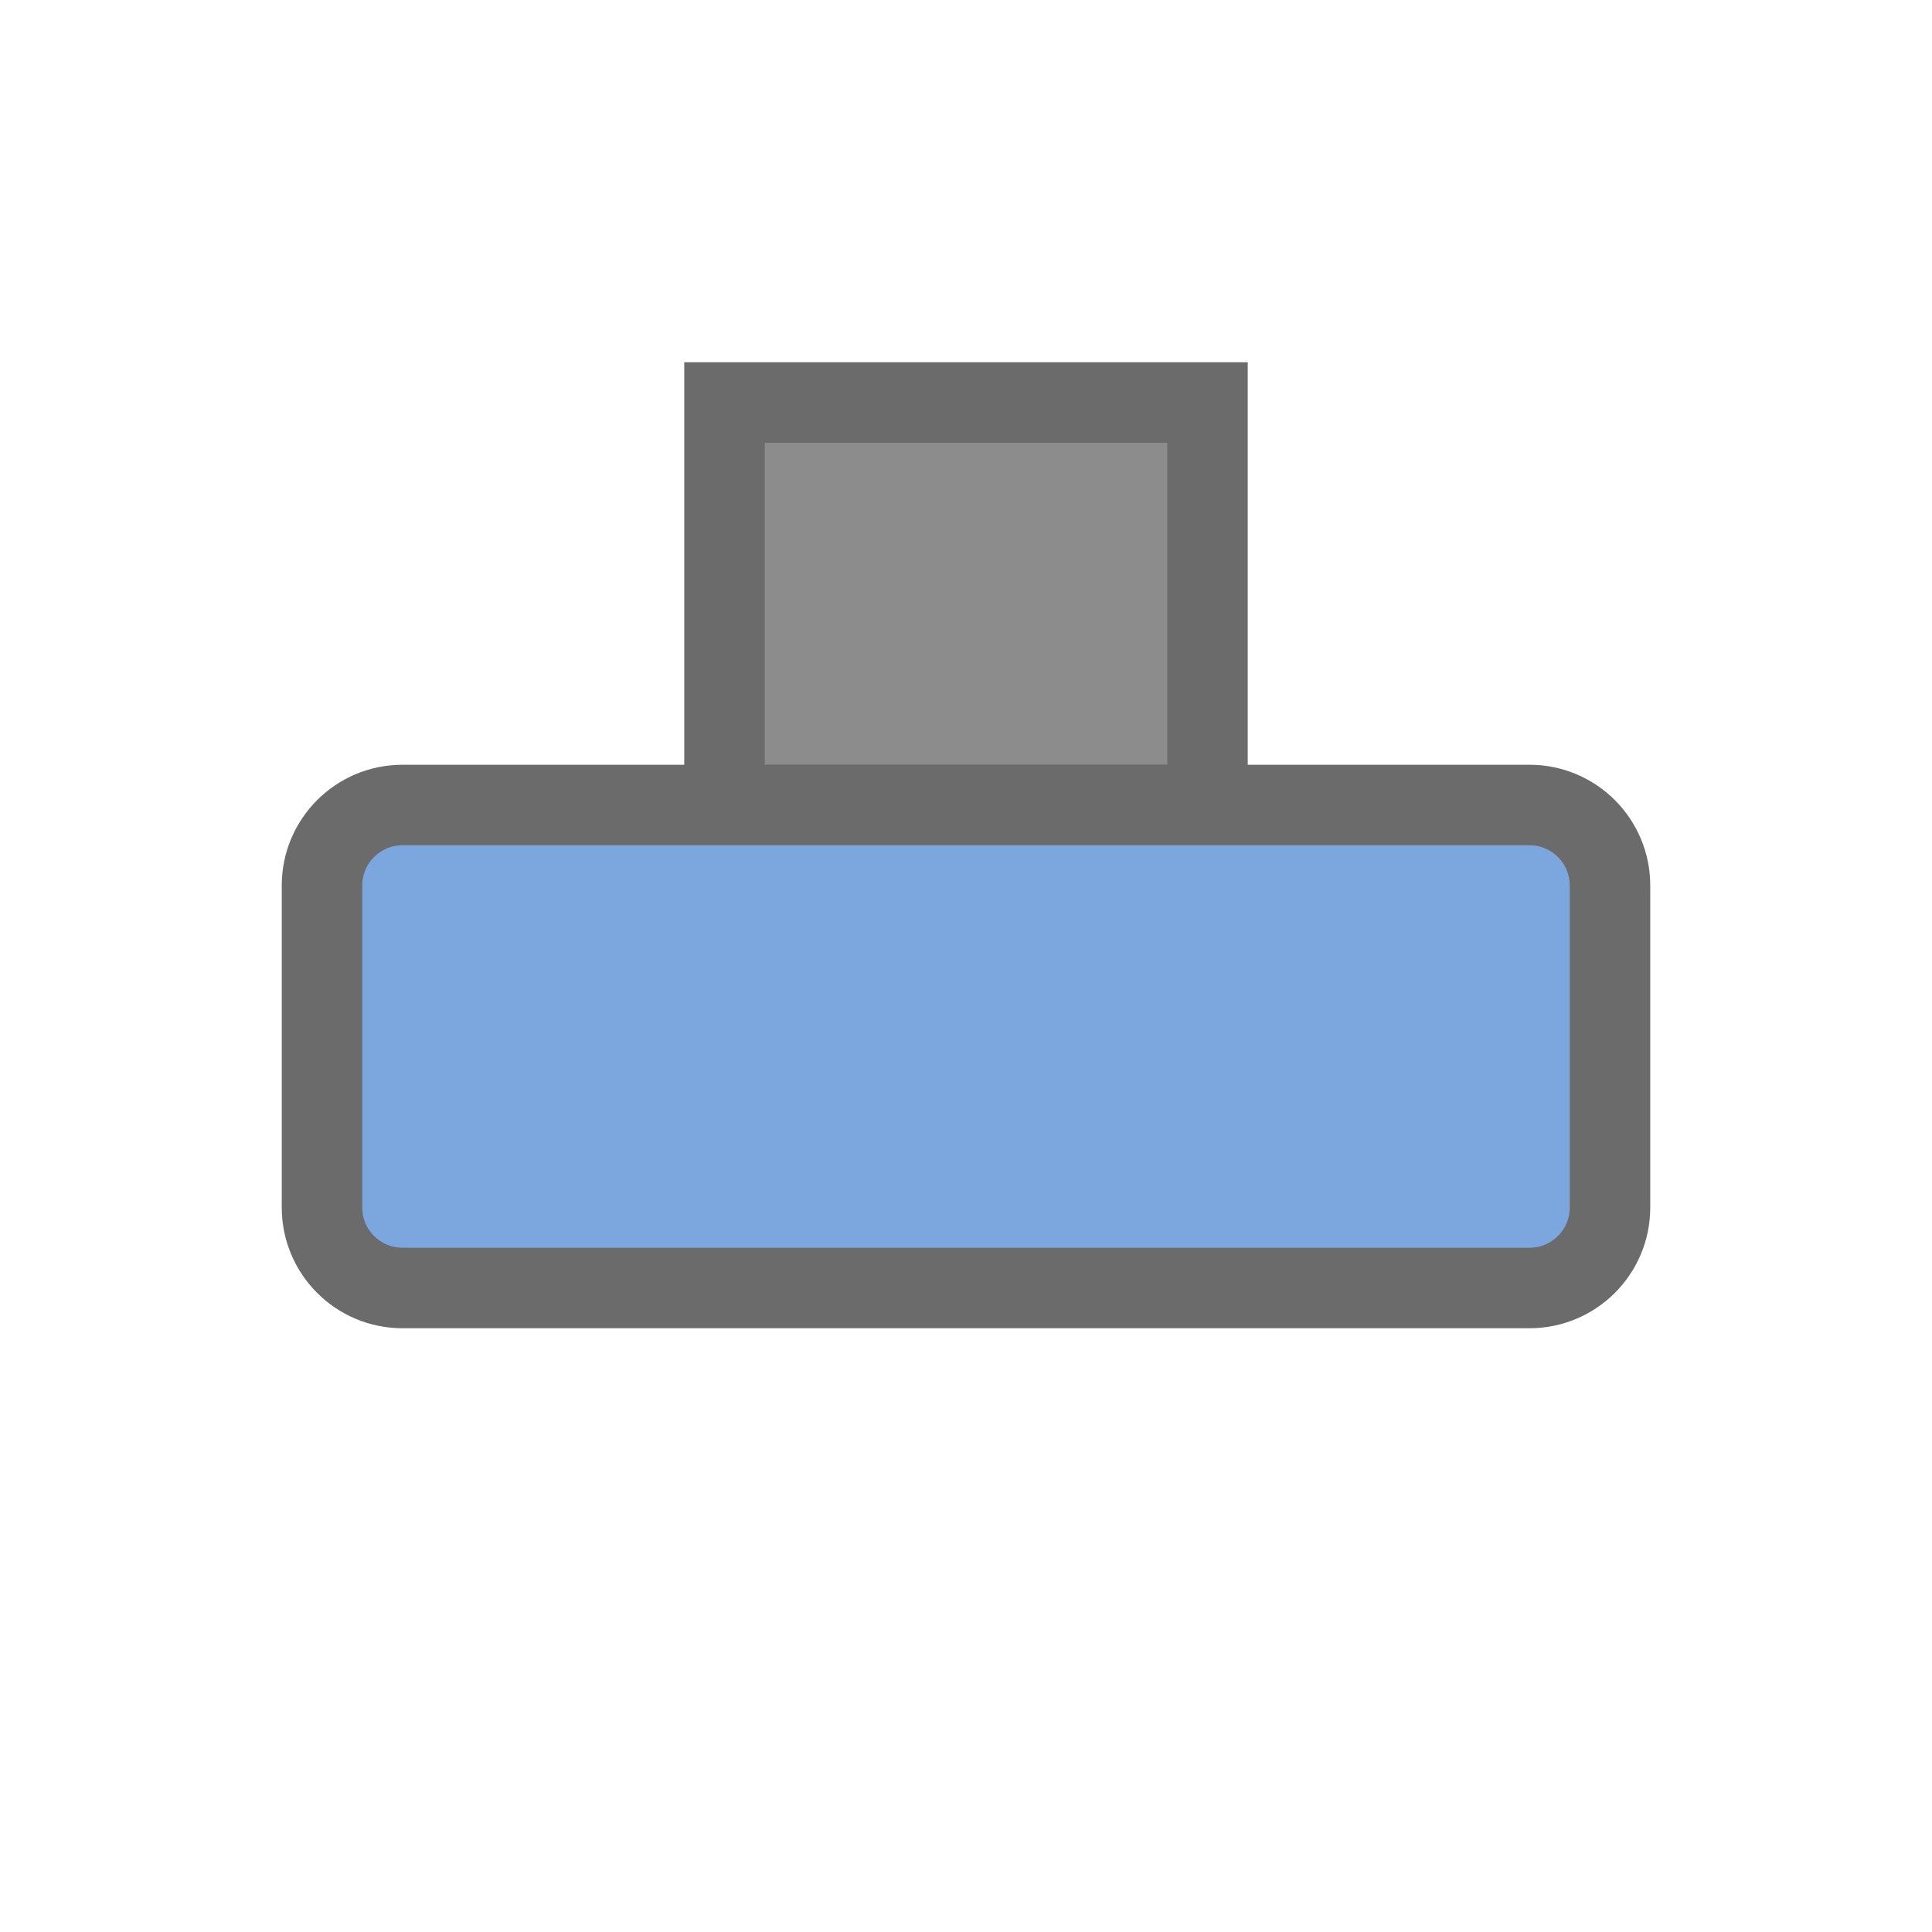
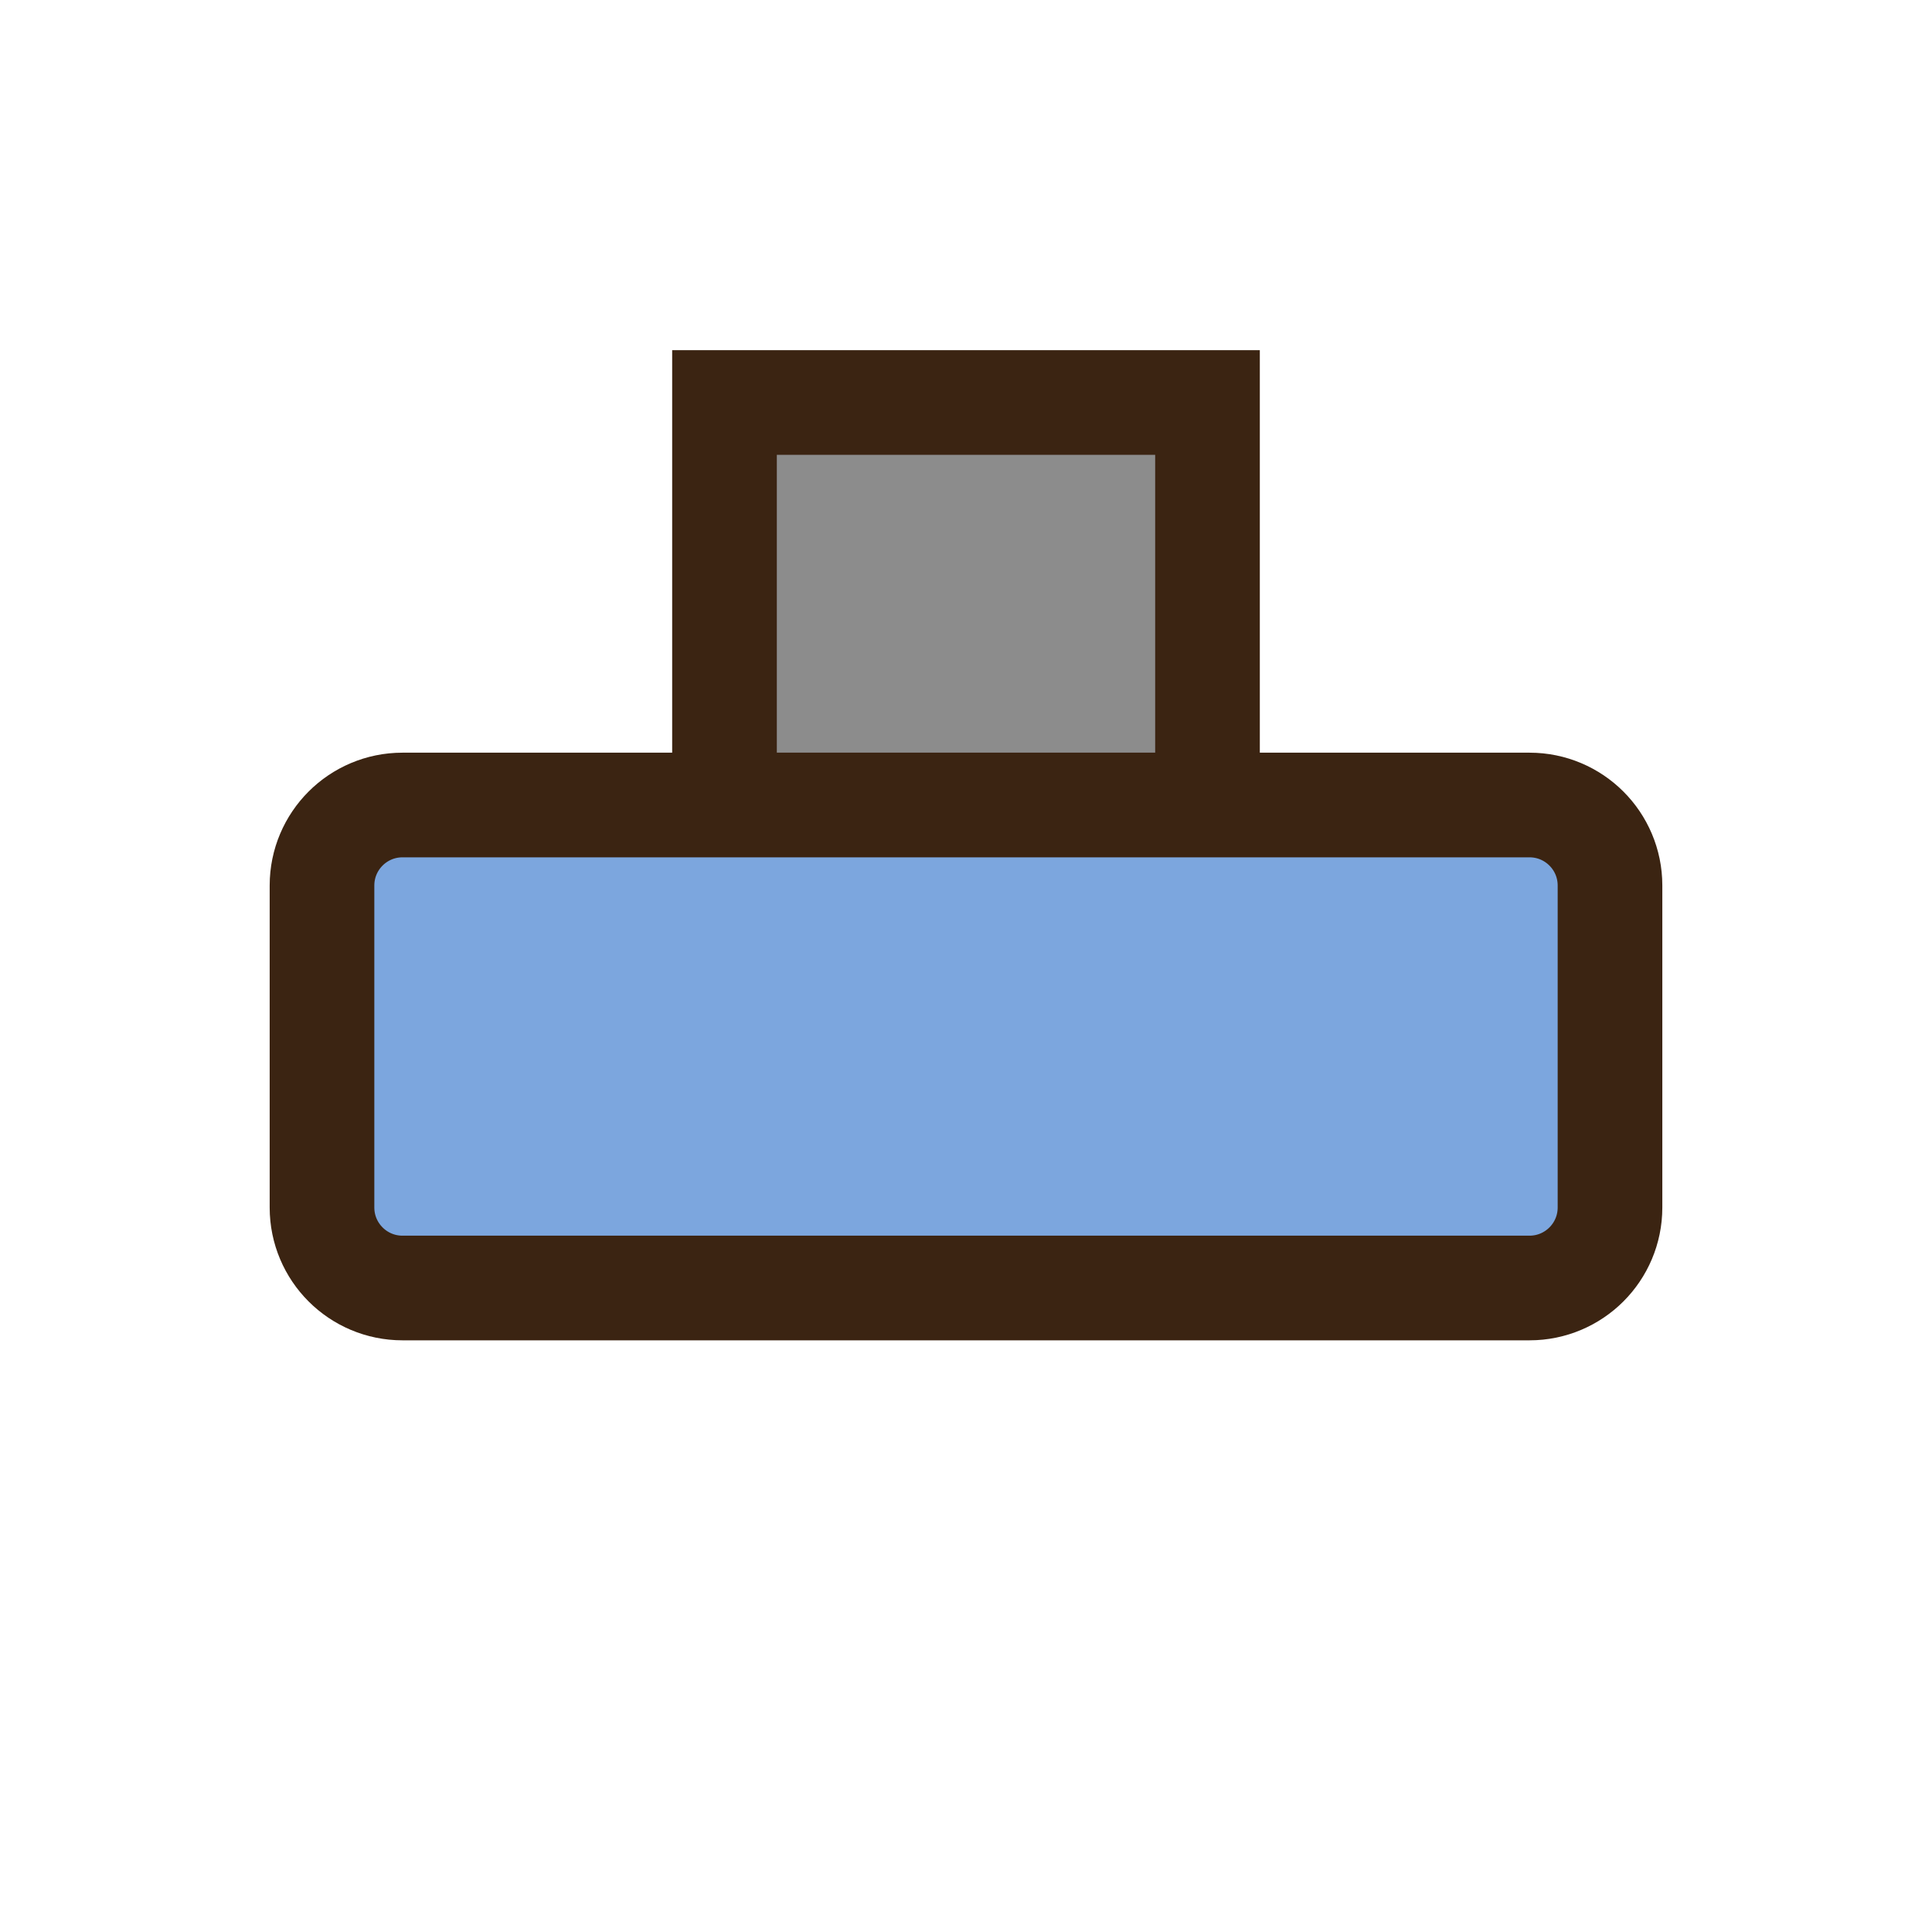
<svg xmlns="http://www.w3.org/2000/svg" width="24" height="24" viewBox="0 0 24 24" role="img" aria-labelledby="title">
  <g transform="rotate(0 12 12)">
-     <rect x="9" y="5" width="6" height="5" fill="#8C8C8C" stroke="#6B6B6B" stroke-width="1" />
-     <rect x="4" y="10" width="16" height="6" rx="1" fill="#7CA6DE" stroke="#6B6B6B" stroke-width="1" />
+     <rect x="9" y="5" width="6" height="5" fill="#8C8C8C" stroke="#3B2412" stroke-width="1.3" />
+     <rect x="4" y="10" width="16" height="6" rx="1" fill="#7CA6DE" stroke="#3B2412" stroke-width="1.3" />
  </g>
</svg>
